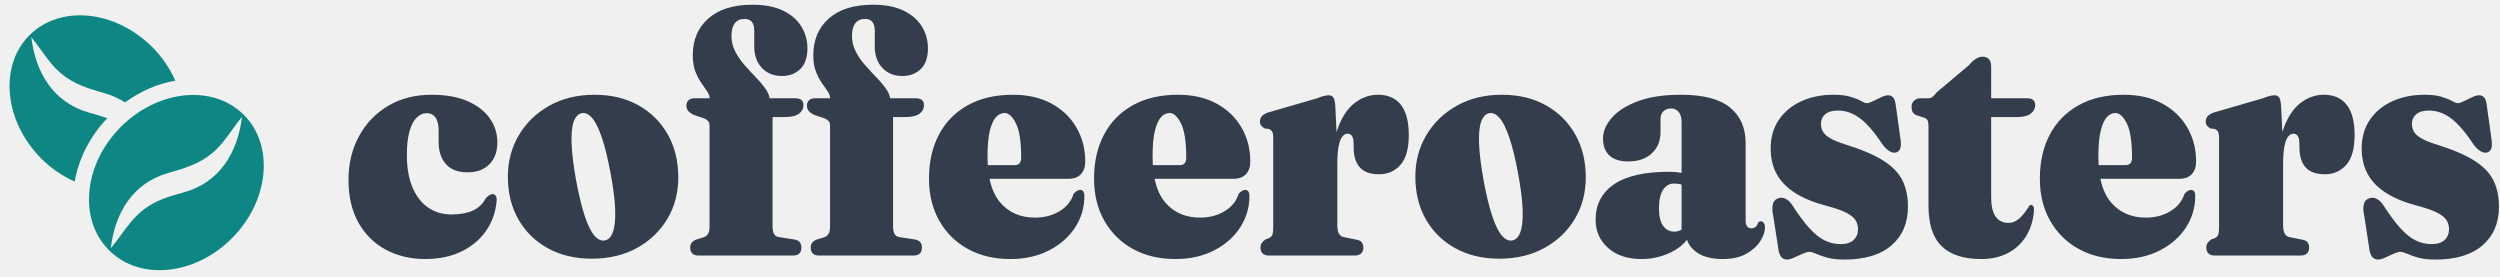
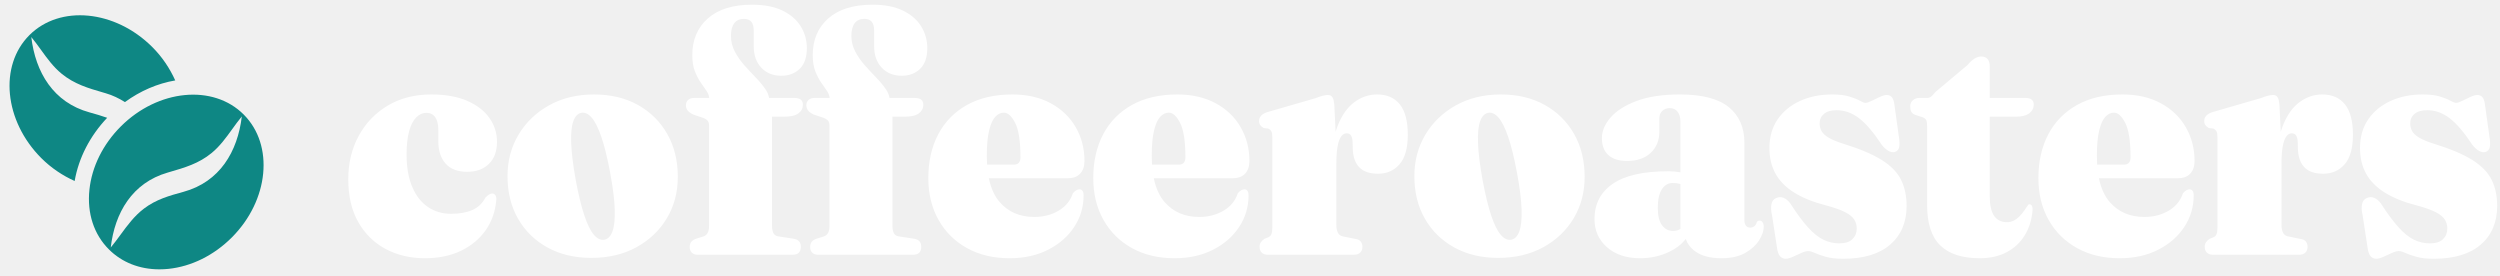
- <svg xmlns="http://www.w3.org/2000/svg" width="163" height="18" viewBox="0 0 163 18" fill="none">
-   <path fill-rule="evenodd" clip-rule="evenodd" d="M52.251 16.133C52.251 16.484 52.074 16.66 51.721 16.66H45.508C45.358 16.66 45.236 16.616 45.142 16.528C45.048 16.441 45.001 16.317 45.001 16.156C45.001 16.019 45.033 15.908 45.097 15.825C45.16 15.741 45.26 15.672 45.395 15.618L45.879 15.47C45.999 15.432 46.093 15.359 46.16 15.252C46.228 15.146 46.262 14.993 46.262 14.795V8.18C46.262 8.074 46.236 7.984 46.183 7.912C46.13 7.839 46.033 7.772 45.89 7.711L45.237 7.494C45.065 7.41 44.941 7.32 44.866 7.225C44.791 7.13 44.753 7.013 44.753 6.876C44.753 6.739 44.8 6.626 44.894 6.538L44.931 6.508C45.021 6.44 45.138 6.407 45.282 6.407H46.27L46.263 6.34C46.241 6.206 46.189 6.078 46.104 5.955C45.992 5.791 45.864 5.606 45.721 5.4C45.579 5.194 45.451 4.948 45.339 4.662C45.226 4.376 45.17 4.023 45.17 3.603C45.17 2.604 45.508 1.805 46.183 1.206C46.858 0.607 47.819 0.308 49.065 0.308C49.868 0.308 50.534 0.437 51.063 0.697C51.592 0.956 51.988 1.301 52.251 1.732C52.513 2.163 52.645 2.634 52.645 3.146C52.645 3.748 52.489 4.2 52.177 4.502C51.866 4.803 51.466 4.954 50.979 4.954C50.438 4.954 50.003 4.778 49.673 4.427C49.343 4.076 49.177 3.611 49.177 3.031V2.013C49.177 1.746 49.125 1.549 49.02 1.423C48.915 1.297 48.753 1.235 48.536 1.235C48.258 1.235 48.048 1.33 47.905 1.521C47.763 1.711 47.691 1.986 47.691 2.344C47.691 2.711 47.776 3.054 47.945 3.374C48.114 3.695 48.322 3.994 48.569 4.273C48.817 4.551 49.065 4.818 49.312 5.074C49.56 5.329 49.768 5.581 49.937 5.829L49.985 5.903C50.077 6.052 50.137 6.2 50.168 6.347L50.178 6.407H51.845C52.018 6.407 52.151 6.443 52.245 6.516C52.339 6.588 52.386 6.7 52.386 6.853C52.386 7.082 52.288 7.269 52.093 7.414C51.898 7.559 51.59 7.631 51.17 7.631H50.371V14.76C50.371 14.974 50.403 15.138 50.466 15.252C50.53 15.367 50.633 15.435 50.776 15.458L51.744 15.607C51.917 15.63 52.044 15.685 52.127 15.773C52.209 15.861 52.251 15.981 52.251 16.133ZM30.085 16.397C29.41 16.725 28.622 16.889 27.721 16.889C26.768 16.889 25.915 16.686 25.16 16.282C24.406 15.878 23.811 15.292 23.376 14.526C22.941 13.759 22.723 12.826 22.723 11.728C22.723 10.667 22.95 9.72 23.404 8.884C23.858 8.049 24.491 7.389 25.301 6.905C26.111 6.42 27.057 6.178 28.138 6.178C29.061 6.178 29.84 6.315 30.474 6.59C31.108 6.865 31.592 7.236 31.926 7.706C32.26 8.175 32.427 8.699 32.427 9.279C32.427 9.889 32.252 10.368 31.903 10.715C31.554 11.062 31.08 11.236 30.479 11.236C29.864 11.236 29.397 11.058 29.078 10.704C28.759 10.349 28.599 9.863 28.599 9.245V8.512C28.599 8.139 28.532 7.856 28.397 7.666C28.262 7.475 28.07 7.379 27.823 7.379C27.575 7.379 27.352 7.481 27.153 7.683C26.954 7.885 26.8 8.188 26.691 8.592C26.582 8.997 26.528 9.496 26.528 10.091C26.528 10.946 26.654 11.663 26.905 12.243C27.157 12.823 27.5 13.257 27.935 13.547C28.37 13.837 28.866 13.982 29.421 13.982C29.977 13.982 30.442 13.9 30.817 13.736C31.192 13.572 31.481 13.296 31.684 12.906C31.796 12.8 31.885 12.731 31.948 12.7C32.012 12.67 32.074 12.655 32.134 12.655C32.209 12.662 32.271 12.699 32.32 12.763C32.369 12.828 32.389 12.929 32.382 13.067C32.322 13.814 32.093 14.474 31.695 15.046C31.297 15.618 30.761 16.069 30.085 16.397ZM41.528 16.168C40.684 16.633 39.703 16.866 38.584 16.866C37.496 16.866 36.541 16.639 35.719 16.185C34.898 15.731 34.258 15.104 33.8 14.303C33.342 13.502 33.114 12.575 33.114 11.522C33.114 10.515 33.354 9.609 33.834 8.804C34.314 7.999 34.978 7.36 35.827 6.887C36.675 6.414 37.65 6.178 38.753 6.178C39.849 6.178 40.806 6.407 41.624 6.865C42.442 7.322 43.08 7.955 43.538 8.764C43.995 9.573 44.224 10.507 44.224 11.568C44.224 12.575 43.986 13.477 43.509 14.274C43.033 15.071 42.373 15.702 41.528 16.168ZM39.44 15.676C39.207 15.722 38.98 15.618 38.759 15.367C38.538 15.115 38.327 14.692 38.129 14.097C37.93 13.502 37.74 12.72 37.56 11.751C37.387 10.782 37.29 9.985 37.267 9.359C37.245 8.734 37.29 8.261 37.403 7.94C37.515 7.62 37.688 7.433 37.92 7.379C38.153 7.334 38.38 7.437 38.601 7.688C38.823 7.94 39.035 8.364 39.237 8.959C39.44 9.554 39.631 10.336 39.812 11.304C39.992 12.273 40.091 13.072 40.11 13.702C40.129 14.331 40.08 14.806 39.963 15.126C39.847 15.447 39.673 15.63 39.44 15.676ZM59.579 16.66C59.932 16.66 60.108 16.484 60.108 16.133C60.108 15.981 60.067 15.861 59.984 15.773C59.902 15.685 59.774 15.63 59.602 15.607L58.633 15.458C58.491 15.435 58.388 15.367 58.324 15.252C58.26 15.138 58.228 14.974 58.228 14.76V7.631H59.027C59.448 7.631 59.755 7.559 59.95 7.414C60.146 7.269 60.243 7.082 60.243 6.853C60.243 6.7 60.196 6.588 60.102 6.516C60.009 6.443 59.875 6.407 59.703 6.407H58.035L58.025 6.347C57.995 6.2 57.934 6.052 57.843 5.903L57.795 5.829C57.626 5.581 57.418 5.329 57.17 5.074C56.922 4.818 56.675 4.551 56.427 4.273C56.179 3.994 55.971 3.695 55.802 3.374C55.633 3.054 55.549 2.711 55.549 2.344C55.549 1.986 55.62 1.711 55.763 1.521C55.905 1.33 56.116 1.235 56.393 1.235C56.611 1.235 56.772 1.297 56.877 1.423C56.982 1.549 57.035 1.746 57.035 2.013V3.031C57.035 3.611 57.2 4.076 57.53 4.427C57.86 4.778 58.296 4.954 58.836 4.954C59.324 4.954 59.724 4.803 60.035 4.502C60.346 4.2 60.502 3.748 60.502 3.146C60.502 2.634 60.371 2.163 60.108 1.732C59.845 1.301 59.45 0.956 58.92 0.697C58.391 0.437 57.725 0.308 56.922 0.308C55.676 0.308 54.716 0.607 54.041 1.206C53.365 1.805 53.027 2.604 53.027 3.603C53.027 4.023 53.084 4.376 53.196 4.662C53.309 4.948 53.436 5.194 53.579 5.4C53.721 5.606 53.849 5.791 53.962 5.955C54.046 6.078 54.099 6.206 54.12 6.34L54.128 6.407H53.14C52.995 6.407 52.878 6.44 52.788 6.508L52.752 6.538C52.658 6.626 52.611 6.739 52.611 6.876C52.611 7.013 52.648 7.13 52.723 7.225C52.798 7.32 52.922 7.41 53.095 7.494L53.748 7.711C53.89 7.772 53.988 7.839 54.041 7.912C54.093 7.984 54.119 8.074 54.119 8.18V14.795C54.119 14.993 54.086 15.146 54.018 15.252C53.95 15.359 53.857 15.432 53.737 15.47L53.252 15.618C53.117 15.672 53.018 15.741 52.954 15.825C52.89 15.908 52.858 16.019 52.858 16.156C52.858 16.317 52.905 16.441 52.999 16.528C53.093 16.616 53.215 16.66 53.365 16.66H59.579ZM68.393 16.328C67.665 16.702 66.825 16.889 65.872 16.889C64.821 16.889 63.898 16.669 63.102 16.231C62.307 15.792 61.686 15.178 61.239 14.388C60.793 13.599 60.57 12.685 60.57 11.648C60.57 10.557 60.785 9.601 61.217 8.781C61.648 7.961 62.273 7.322 63.091 6.865C63.909 6.407 64.892 6.178 66.041 6.178C67.016 6.178 67.857 6.371 68.562 6.756C69.268 7.141 69.81 7.664 70.189 8.324C70.568 8.983 70.757 9.718 70.757 10.526C70.757 10.877 70.663 11.154 70.476 11.356L70.431 11.401C70.246 11.573 69.991 11.659 69.665 11.659H64.519L64.53 11.712C64.667 12.34 64.9 12.843 65.23 13.221C65.793 13.866 66.543 14.188 67.481 14.188C68.082 14.188 68.613 14.051 69.074 13.776C69.536 13.502 69.846 13.12 70.003 12.632C70.093 12.533 70.174 12.466 70.245 12.432C70.316 12.397 70.378 12.38 70.431 12.38C70.506 12.38 70.57 12.411 70.622 12.472C70.675 12.533 70.701 12.636 70.701 12.781C70.701 13.528 70.498 14.213 70.093 14.835C69.688 15.456 69.121 15.954 68.393 16.328ZM64.402 10.742C64.391 10.566 64.386 10.384 64.386 10.194C64.386 9.477 64.438 8.913 64.543 8.501C64.648 8.089 64.784 7.797 64.949 7.625C65.114 7.454 65.298 7.368 65.5 7.368C65.763 7.368 66.009 7.593 66.238 8.043C66.466 8.493 66.581 9.241 66.581 10.286C66.581 10.606 66.438 10.767 66.153 10.767H64.403L64.402 10.742ZM79.155 16.328C78.427 16.702 77.587 16.889 76.634 16.889C75.583 16.889 74.66 16.669 73.864 16.231C73.069 15.792 72.448 15.178 72.001 14.388C71.555 13.599 71.332 12.685 71.332 11.648C71.332 10.557 71.547 9.601 71.979 8.781C72.41 7.961 73.035 7.322 73.853 6.865C74.671 6.407 75.654 6.178 76.802 6.178C77.778 6.178 78.619 6.371 79.324 6.756C80.029 7.141 80.572 7.664 80.951 8.324C81.33 8.983 81.519 9.718 81.519 10.526C81.519 10.877 81.425 11.154 81.238 11.356L81.193 11.401C81.008 11.573 80.753 11.659 80.427 11.659H75.281L75.292 11.712C75.429 12.34 75.662 12.843 75.992 13.221C76.555 13.866 77.305 14.188 78.243 14.188C78.844 14.188 79.375 14.051 79.836 13.776C80.298 13.502 80.607 13.12 80.765 12.632C80.855 12.533 80.936 12.466 81.007 12.432C81.078 12.397 81.14 12.38 81.193 12.38C81.268 12.38 81.332 12.411 81.384 12.472C81.437 12.533 81.463 12.636 81.463 12.781C81.463 13.528 81.26 14.213 80.855 14.835C80.45 15.456 79.883 15.954 79.155 16.328ZM75.164 10.742C75.153 10.566 75.148 10.384 75.148 10.194C75.148 9.477 75.2 8.913 75.305 8.501C75.41 8.089 75.545 7.797 75.71 7.625C75.876 7.454 76.059 7.368 76.262 7.368C76.525 7.368 76.77 7.593 76.999 8.043C77.228 8.493 77.343 9.241 77.343 10.286C77.343 10.606 77.2 10.767 76.915 10.767H75.165L75.164 10.742ZM88.752 16.517C88.658 16.612 88.521 16.66 88.341 16.66H82.712C82.547 16.66 82.418 16.614 82.324 16.523C82.23 16.431 82.183 16.305 82.183 16.145C82.183 16.023 82.212 15.922 82.268 15.842C82.324 15.761 82.401 15.687 82.499 15.618L82.757 15.515C82.855 15.47 82.923 15.397 82.96 15.298C82.998 15.199 83.016 15.035 83.016 14.806V8.993C83.016 8.81 82.996 8.678 82.954 8.598C82.913 8.518 82.844 8.455 82.746 8.409L82.454 8.375C82.348 8.314 82.272 8.249 82.223 8.18C82.174 8.112 82.15 8.024 82.15 7.917C82.15 7.795 82.187 7.687 82.262 7.591C82.337 7.496 82.465 7.414 82.645 7.345L85.842 6.418C86.029 6.342 86.187 6.289 86.315 6.258C86.442 6.228 86.551 6.212 86.641 6.212C86.769 6.212 86.864 6.258 86.928 6.35L86.949 6.383C87.001 6.478 87.038 6.631 87.058 6.842L87.143 8.62L87.163 8.554C87.201 8.43 87.243 8.311 87.288 8.198C87.562 7.515 87.924 7.008 88.375 6.676C88.825 6.344 89.317 6.178 89.849 6.178C90.495 6.178 90.99 6.395 91.335 6.83C91.681 7.265 91.853 7.925 91.853 8.81C91.853 9.687 91.673 10.332 91.313 10.744C90.953 11.156 90.487 11.362 89.917 11.362C89.362 11.362 88.951 11.22 88.684 10.938C88.418 10.656 88.277 10.255 88.262 9.737L88.251 9.279C88.243 9.104 88.21 8.966 88.15 8.867C88.09 8.768 87.992 8.718 87.857 8.718C87.722 8.718 87.604 8.789 87.502 8.93C87.401 9.071 87.324 9.287 87.272 9.577C87.219 9.866 87.193 10.236 87.193 10.687V14.714C87.193 14.928 87.227 15.098 87.294 15.224C87.362 15.35 87.467 15.428 87.609 15.458L88.454 15.63C88.611 15.653 88.724 15.712 88.791 15.807C88.859 15.903 88.893 16.015 88.893 16.145C88.893 16.297 88.846 16.421 88.752 16.517ZM97.752 16.866C98.87 16.866 99.851 16.633 100.696 16.168C101.54 15.702 102.2 15.071 102.677 14.274C103.154 13.477 103.392 12.575 103.392 11.568C103.392 10.507 103.163 9.573 102.705 8.764C102.247 7.955 101.609 7.322 100.791 6.865C99.973 6.407 99.016 6.178 97.921 6.178C96.818 6.178 95.842 6.414 94.994 6.887C94.146 7.36 93.482 7.999 93.001 8.804C92.521 9.609 92.281 10.515 92.281 11.522C92.281 12.575 92.51 13.502 92.968 14.303C93.425 15.104 94.065 15.731 94.887 16.185C95.709 16.639 96.664 16.866 97.752 16.866ZM97.926 15.367C98.148 15.618 98.375 15.722 98.608 15.676C98.84 15.63 99.015 15.447 99.131 15.126C99.247 14.806 99.296 14.331 99.277 13.702C99.258 13.072 99.159 12.273 98.979 11.304C98.799 10.336 98.608 9.554 98.405 8.959C98.202 8.364 97.99 7.94 97.769 7.688C97.547 7.437 97.32 7.334 97.088 7.379C96.855 7.433 96.683 7.62 96.57 7.94C96.457 8.261 96.412 8.734 96.435 9.359C96.457 9.985 96.555 10.782 96.728 11.751C96.908 12.72 97.097 13.502 97.296 14.097C97.495 14.692 97.705 15.115 97.926 15.367ZM112.319 16.889C112.949 16.889 113.467 16.772 113.872 16.54C114.277 16.307 114.579 16.03 114.778 15.71C114.977 15.39 115.077 15.096 115.077 14.829C115.077 14.714 115.052 14.619 115.004 14.543C114.955 14.466 114.889 14.428 114.807 14.428C114.769 14.428 114.735 14.436 114.705 14.451C114.675 14.466 114.649 14.489 114.626 14.52C114.589 14.657 114.531 14.753 114.452 14.806C114.373 14.859 114.289 14.886 114.199 14.886C114.071 14.886 113.975 14.842 113.912 14.755C113.848 14.667 113.816 14.55 113.816 14.405V9.348C113.816 8.341 113.476 7.561 112.797 7.008C112.118 6.454 111.054 6.178 109.606 6.178C108.48 6.178 107.54 6.319 106.786 6.601C106.032 6.884 105.465 7.244 105.086 7.683C104.707 8.121 104.517 8.57 104.517 9.027C104.517 9.515 104.658 9.887 104.94 10.143C105.221 10.399 105.628 10.526 106.161 10.526C106.814 10.526 107.328 10.349 107.703 9.994C108.079 9.639 108.266 9.18 108.266 8.615V7.746C108.266 7.532 108.332 7.366 108.463 7.248C108.594 7.13 108.758 7.07 108.953 7.07C109.163 7.07 109.33 7.149 109.454 7.305C109.578 7.461 109.639 7.673 109.639 7.94L109.639 11.276L109.579 11.263C109.398 11.228 109.189 11.208 108.95 11.203L108.829 11.201C107.215 11.201 106.013 11.476 105.221 12.025C104.429 12.575 104.033 13.341 104.033 14.325C104.033 15.073 104.305 15.687 104.85 16.168C105.394 16.648 106.116 16.889 107.017 16.889C107.692 16.889 108.322 16.749 108.908 16.471C109.347 16.262 109.704 15.988 109.978 15.648L109.993 15.628L110.01 15.68C110.096 15.927 110.255 16.148 110.486 16.344L110.557 16.402C110.973 16.727 111.561 16.889 112.319 16.889ZM108.441 14.732C108.624 14.98 108.867 15.104 109.167 15.104L109.231 15.101C109.359 15.092 109.483 15.057 109.603 14.994L109.639 14.973V12.037L109.583 12.02C109.456 11.985 109.306 11.968 109.133 11.968C108.84 11.968 108.606 12.105 108.429 12.38C108.253 12.655 108.165 13.059 108.165 13.593C108.165 14.104 108.257 14.484 108.441 14.732ZM120.255 16.923C121.591 16.923 122.615 16.614 123.328 15.996C124.041 15.378 124.398 14.535 124.398 13.467C124.398 12.819 124.278 12.25 124.037 11.762C123.797 11.274 123.377 10.841 122.777 10.463C122.176 10.086 121.332 9.729 120.244 9.393C119.838 9.264 119.525 9.132 119.304 8.999C119.082 8.865 118.93 8.722 118.848 8.57C118.765 8.417 118.724 8.253 118.724 8.077C118.724 7.818 118.818 7.608 119.005 7.448C119.193 7.288 119.471 7.208 119.838 7.208C120.349 7.208 120.831 7.379 121.285 7.723C121.739 8.066 122.24 8.653 122.788 9.485C122.93 9.66 123.073 9.788 123.216 9.868C123.358 9.948 123.493 9.973 123.621 9.943C123.778 9.897 123.876 9.792 123.914 9.628C123.951 9.464 123.944 9.229 123.891 8.924L123.598 6.819C123.568 6.598 123.512 6.441 123.429 6.35C123.347 6.258 123.238 6.212 123.103 6.212C122.983 6.212 122.833 6.254 122.653 6.338C122.473 6.422 122.294 6.508 122.118 6.596C121.942 6.683 121.808 6.727 121.718 6.727C121.636 6.727 121.514 6.681 121.353 6.59C121.191 6.498 120.964 6.407 120.671 6.315C120.379 6.224 120 6.178 119.535 6.178C118.762 6.178 118.065 6.319 117.446 6.601C116.827 6.884 116.339 7.286 115.983 7.809C115.626 8.331 115.448 8.955 115.448 9.68C115.448 10.32 115.581 10.881 115.848 11.362C116.114 11.842 116.521 12.254 117.069 12.598C117.617 12.941 118.307 13.219 119.141 13.433C119.681 13.578 120.095 13.725 120.384 13.873C120.673 14.022 120.872 14.184 120.981 14.36C121.09 14.535 121.144 14.73 121.144 14.943C121.144 15.226 121.05 15.458 120.863 15.641C120.675 15.825 120.39 15.916 120.007 15.916C119.647 15.916 119.304 15.838 118.977 15.681C118.651 15.525 118.315 15.256 117.97 14.875C117.625 14.493 117.238 13.971 116.81 13.307C116.683 13.132 116.538 13.009 116.377 12.941C116.216 12.872 116.052 12.876 115.887 12.952C115.73 13.013 115.628 13.143 115.583 13.341C115.538 13.54 115.549 13.784 115.617 14.074L115.966 16.351C116.019 16.58 116.094 16.732 116.191 16.809C116.289 16.885 116.394 16.923 116.506 16.923C116.634 16.923 116.79 16.881 116.974 16.797L117.525 16.545C117.709 16.462 117.857 16.419 117.97 16.419C118.082 16.419 118.231 16.462 118.414 16.545C118.598 16.629 118.838 16.713 119.135 16.797C119.431 16.881 119.805 16.923 120.255 16.923ZM130.927 16.494C130.431 16.757 129.846 16.889 129.171 16.889C128.03 16.889 127.172 16.61 126.598 16.053C126.024 15.496 125.737 14.619 125.737 13.421V8.249C125.737 8.089 125.722 7.967 125.692 7.883C125.662 7.799 125.587 7.73 125.467 7.677L124.938 7.505C124.81 7.444 124.728 7.37 124.69 7.282C124.653 7.194 124.634 7.086 124.634 6.956C124.634 6.796 124.69 6.664 124.803 6.561C124.915 6.458 125.054 6.407 125.219 6.407H125.771C125.839 6.407 125.91 6.38 125.985 6.327C126.06 6.273 126.161 6.166 126.289 6.006L128.371 4.255C128.521 4.072 128.672 3.933 128.822 3.838C128.972 3.742 129.122 3.695 129.272 3.695C129.445 3.695 129.58 3.748 129.677 3.855L129.708 3.893C129.785 4 129.824 4.155 129.824 4.358L129.823 6.407H132.176C132.341 6.407 132.469 6.443 132.559 6.516C132.649 6.588 132.694 6.7 132.694 6.853C132.694 7.067 132.6 7.25 132.413 7.402L132.371 7.434C132.182 7.565 131.895 7.631 131.512 7.631H129.823L129.824 12.849C129.824 13.421 129.919 13.845 130.111 14.119C130.302 14.394 130.582 14.531 130.949 14.531C131.107 14.531 131.253 14.497 131.388 14.428C131.523 14.36 131.645 14.27 131.754 14.159C131.863 14.049 131.966 13.925 132.064 13.788C132.161 13.65 132.255 13.513 132.345 13.376C132.42 13.345 132.486 13.358 132.542 13.416C132.598 13.473 132.623 13.589 132.615 13.765C132.563 14.383 132.392 14.926 132.103 15.395C131.814 15.864 131.422 16.231 130.927 16.494ZM138.3 16.889C139.253 16.889 140.094 16.702 140.822 16.328C141.55 15.954 142.116 15.456 142.522 14.835C142.927 14.213 143.129 13.528 143.129 12.781C143.129 12.636 143.103 12.533 143.051 12.472C142.998 12.411 142.934 12.38 142.859 12.38C142.807 12.38 142.745 12.397 142.674 12.432C142.602 12.466 142.522 12.533 142.432 12.632C142.274 13.12 141.964 13.502 141.503 13.776C141.041 14.051 140.51 14.188 139.91 14.188C138.972 14.188 138.221 13.866 137.659 13.221C137.329 12.843 137.095 12.34 136.959 11.712L136.948 11.659H142.094C142.419 11.659 142.675 11.573 142.86 11.401L142.904 11.356C143.092 11.154 143.186 10.877 143.186 10.526C143.186 9.718 142.996 8.983 142.617 8.324C142.238 7.664 141.696 7.141 140.991 6.756C140.285 6.371 139.445 6.178 138.469 6.178C137.321 6.178 136.338 6.407 135.52 6.865C134.702 7.322 134.077 7.961 133.645 8.781C133.214 9.601 132.998 10.557 132.998 11.648C132.998 12.685 133.221 13.599 133.668 14.388C134.114 15.178 134.735 15.792 135.531 16.231C136.326 16.669 137.249 16.889 138.3 16.889ZM136.814 10.194C136.814 10.384 136.82 10.566 136.83 10.742L136.832 10.767H138.582C138.867 10.767 139.009 10.606 139.009 10.286C139.009 9.241 138.895 8.493 138.666 8.043C138.437 7.593 138.191 7.368 137.929 7.368C137.726 7.368 137.542 7.454 137.377 7.625C137.212 7.797 137.077 8.089 136.972 8.501C136.867 8.913 136.814 9.477 136.814 10.194ZM150.008 16.66C150.188 16.66 150.325 16.612 150.418 16.517C150.512 16.421 150.559 16.297 150.559 16.145C150.559 16.015 150.525 15.903 150.458 15.807C150.39 15.712 150.278 15.653 150.12 15.63L149.276 15.458C149.133 15.428 149.028 15.35 148.961 15.224C148.893 15.098 148.859 14.928 148.859 14.714V10.687C148.859 10.236 148.886 9.866 148.938 9.577C148.991 9.287 149.068 9.071 149.169 8.93C149.27 8.789 149.388 8.718 149.524 8.718C149.659 8.718 149.756 8.768 149.816 8.867C149.876 8.966 149.91 9.104 149.918 9.279L149.929 9.737C149.944 10.255 150.085 10.656 150.351 10.938C150.617 11.22 151.028 11.362 151.584 11.362C152.154 11.362 152.619 11.156 152.979 10.744C153.34 10.332 153.52 9.687 153.52 8.81C153.52 7.925 153.347 7.265 153.002 6.83C152.657 6.395 152.161 6.178 151.516 6.178C150.983 6.178 150.492 6.344 150.041 6.676C149.591 7.008 149.229 7.515 148.955 8.198C148.909 8.311 148.868 8.43 148.829 8.554L148.81 8.62L148.724 6.842C148.704 6.631 148.668 6.478 148.615 6.383L148.595 6.35C148.531 6.258 148.435 6.212 148.308 6.212C148.218 6.212 148.109 6.228 147.981 6.258C147.854 6.289 147.696 6.342 147.508 6.418L144.311 7.345C144.131 7.414 144.004 7.496 143.929 7.591C143.854 7.687 143.816 7.795 143.816 7.917C143.816 8.024 143.841 8.112 143.889 8.18C143.938 8.249 144.015 8.314 144.12 8.375L144.413 8.409C144.51 8.455 144.58 8.518 144.621 8.598C144.662 8.678 144.683 8.81 144.683 8.993V14.806C144.683 15.035 144.664 15.199 144.627 15.298C144.589 15.397 144.522 15.47 144.424 15.515L144.165 15.618C144.068 15.687 143.991 15.761 143.934 15.842C143.878 15.922 143.85 16.023 143.85 16.145C143.85 16.305 143.897 16.431 143.991 16.523C144.084 16.614 144.214 16.66 144.379 16.66H150.008ZM161.861 15.996C161.148 16.614 160.124 16.923 158.788 16.923C158.338 16.923 157.965 16.881 157.668 16.797C157.372 16.713 157.131 16.629 156.948 16.545C156.764 16.462 156.616 16.419 156.503 16.419C156.39 16.419 156.242 16.462 156.058 16.545L155.507 16.797C155.323 16.881 155.167 16.923 155.04 16.923C154.927 16.923 154.822 16.885 154.724 16.809C154.627 16.732 154.552 16.58 154.499 16.351L154.15 14.074C154.083 13.784 154.071 13.54 154.116 13.341C154.161 13.143 154.263 13.013 154.42 12.952C154.585 12.876 154.749 12.872 154.91 12.941C155.071 13.009 155.216 13.132 155.343 13.307C155.771 13.971 156.158 14.493 156.503 14.875C156.848 15.256 157.184 15.525 157.51 15.681C157.837 15.838 158.18 15.916 158.54 15.916C158.923 15.916 159.208 15.825 159.396 15.641C159.584 15.458 159.677 15.226 159.677 14.943C159.677 14.73 159.623 14.535 159.514 14.36C159.405 14.184 159.207 14.022 158.918 13.873C158.629 13.725 158.214 13.578 157.674 13.433C156.841 13.219 156.15 12.941 155.602 12.598C155.055 12.254 154.647 11.842 154.381 11.362C154.115 10.881 153.981 10.32 153.981 9.68C153.981 8.955 154.16 8.331 154.516 7.809C154.873 7.286 155.36 6.884 155.979 6.601C156.599 6.319 157.295 6.178 158.068 6.178C158.533 6.178 158.912 6.224 159.205 6.315C159.497 6.407 159.724 6.498 159.886 6.59C160.047 6.681 160.169 6.727 160.252 6.727C160.342 6.727 160.475 6.683 160.651 6.596C160.828 6.508 161.006 6.422 161.186 6.338C161.366 6.254 161.516 6.212 161.636 6.212C161.771 6.212 161.88 6.258 161.963 6.35C162.045 6.441 162.102 6.598 162.132 6.819L162.424 8.924C162.477 9.229 162.484 9.464 162.447 9.628C162.409 9.792 162.312 9.897 162.154 9.943C162.026 9.973 161.891 9.948 161.749 9.868C161.606 9.788 161.464 9.66 161.321 9.485C160.773 8.653 160.272 8.066 159.818 7.723C159.364 7.379 158.882 7.208 158.372 7.208C158.004 7.208 157.726 7.288 157.539 7.448C157.351 7.608 157.257 7.818 157.257 8.077C157.257 8.253 157.298 8.417 157.381 8.57C157.464 8.722 157.616 8.865 157.837 8.999C158.058 9.132 158.372 9.264 158.777 9.393C159.865 9.729 160.709 10.086 161.31 10.463C161.91 10.841 162.33 11.274 162.571 11.762C162.811 12.25 162.931 12.819 162.931 13.467C162.931 14.535 162.574 15.378 161.861 15.996Z" fill="#333D4B" />
-   <path fill-rule="evenodd" clip-rule="evenodd" d="M9.938 3.079C7.511 0.648 3.913 0.298 1.918 2.3C-0.079 4.301 0.27 7.908 2.694 10.34C3.34 10.988 4.085 11.483 4.871 11.838C5.129 10.336 5.869 8.891 6.992 7.705C6.62 7.572 6.239 7.46 5.841 7.351C3.485 6.703 2.314 4.733 2.041 2.424C2.267 2.696 2.473 2.982 2.678 3.267C3.077 3.821 3.473 4.371 4.01 4.814C4.846 5.504 5.764 5.77 6.768 6.062C6.806 6.073 6.845 6.084 6.884 6.096C7.36 6.234 7.773 6.438 8.152 6.677C9.149 5.947 10.273 5.461 11.433 5.261C11.08 4.472 10.585 3.727 9.938 3.079ZM5.834 12.416C5.988 10.911 6.715 9.439 7.881 8.271C10.308 5.84 13.906 5.489 15.901 7.492C17.898 9.493 17.55 13.1 15.123 15.532C13.958 16.701 12.49 17.43 10.989 17.585C10.789 17.605 10.591 17.615 10.397 17.615C9.106 17.615 7.953 17.162 7.104 16.31C6.126 15.331 5.674 13.947 5.834 12.416ZM9.384 13.65C10.18 13.042 11.041 12.801 11.977 12.544C14.333 11.896 15.503 9.927 15.777 7.617C15.553 7.888 15.348 8.172 15.145 8.455L15.145 8.455C14.745 9.011 14.348 9.563 13.808 10.008C12.969 10.698 12.05 10.965 11.041 11.258L10.934 11.289C8.629 11.96 7.489 13.913 7.226 16.186C7.453 15.913 7.661 15.629 7.868 15.347L7.868 15.347C8.317 14.734 8.761 14.127 9.384 13.65Z" fill="#0E8784" />
+ <svg xmlns="http://www.w3.org/2000/svg" width="218" height="24" viewBox="0 0 218 24" fill="none">
+   <path fill-rule="evenodd" clip-rule="evenodd" d="M69.832 21.511C69.832 21.979 69.596 22.213 69.125 22.213H60.82C60.619 22.213 60.456 22.155 60.331 22.038C60.206 21.921 60.143 21.755 60.143 21.542C60.143 21.359 60.186 21.211 60.271 21.099C60.356 20.987 60.489 20.896 60.669 20.825L61.316 20.626C61.477 20.575 61.602 20.479 61.693 20.336C61.783 20.194 61.828 19.991 61.828 19.726V10.907C61.828 10.765 61.793 10.645 61.723 10.549C61.652 10.452 61.522 10.363 61.331 10.282L60.459 9.992C60.228 9.88 60.063 9.76 59.962 9.633C59.862 9.506 59.812 9.351 59.812 9.168C59.812 8.985 59.875 8.835 60 8.718L60.049 8.677C60.169 8.587 60.326 8.542 60.519 8.542H61.839L61.829 8.453C61.801 8.275 61.73 8.104 61.617 7.94C61.467 7.721 61.296 7.474 61.106 7.2C60.915 6.925 60.745 6.597 60.594 6.216C60.444 5.834 60.369 5.364 60.369 4.804C60.369 3.472 60.82 2.406 61.723 1.608C62.625 0.809 63.909 0.41 65.574 0.41C66.647 0.41 67.537 0.583 68.245 0.929C68.952 1.275 69.481 1.735 69.832 2.31C70.183 2.884 70.358 3.513 70.358 4.194C70.358 4.998 70.15 5.6 69.734 6.002C69.318 6.404 68.784 6.605 68.132 6.605C67.41 6.605 66.828 6.371 66.387 5.903C65.945 5.435 65.725 4.814 65.725 4.041V2.684C65.725 2.328 65.654 2.066 65.514 1.898C65.374 1.73 65.158 1.646 64.867 1.646C64.496 1.646 64.215 1.773 64.025 2.027C63.834 2.282 63.739 2.648 63.739 3.126C63.739 3.614 63.852 4.072 64.077 4.499C64.303 4.926 64.581 5.326 64.912 5.697C65.243 6.068 65.574 6.424 65.905 6.765C66.236 7.106 66.514 7.441 66.74 7.772L66.805 7.871C66.926 8.069 67.008 8.266 67.048 8.462L67.062 8.542H69.29C69.521 8.542 69.699 8.591 69.824 8.687C69.95 8.784 70.012 8.934 70.012 9.137C70.012 9.443 69.882 9.692 69.621 9.885C69.361 10.078 68.949 10.175 68.388 10.175H67.319V19.68C67.319 19.965 67.362 20.184 67.447 20.336C67.532 20.489 67.67 20.581 67.861 20.611L69.155 20.809C69.385 20.84 69.556 20.914 69.666 21.031C69.777 21.148 69.832 21.308 69.832 21.511ZM40.208 21.862C39.306 22.299 38.253 22.518 37.049 22.518C35.775 22.518 34.634 22.249 33.626 21.71C32.618 21.171 31.823 20.39 31.242 19.368C30.66 18.345 30.369 17.102 30.369 15.637C30.369 14.223 30.672 12.959 31.279 11.846C31.886 10.732 32.731 9.852 33.814 9.206C34.898 8.56 36.161 8.237 37.606 8.237C38.839 8.237 39.88 8.42 40.727 8.787C41.575 9.153 42.222 9.649 42.668 10.274C43.115 10.9 43.338 11.599 43.338 12.372C43.338 13.186 43.105 13.824 42.638 14.287C42.172 14.75 41.537 14.981 40.735 14.981C39.913 14.981 39.288 14.745 38.862 14.272C38.436 13.799 38.222 13.15 38.222 12.326V11.35C38.222 10.851 38.132 10.475 37.952 10.221C37.771 9.966 37.515 9.839 37.184 9.839C36.853 9.839 36.555 9.974 36.289 10.244C36.023 10.513 35.818 10.918 35.672 11.457C35.527 11.996 35.454 12.662 35.454 13.455C35.454 14.595 35.622 15.551 35.958 16.324C36.294 17.097 36.753 17.677 37.335 18.063C37.917 18.45 38.578 18.643 39.321 18.643C40.063 18.643 40.685 18.534 41.186 18.315C41.688 18.096 42.074 17.727 42.345 17.209C42.495 17.066 42.613 16.975 42.698 16.934C42.784 16.893 42.866 16.873 42.947 16.873C43.047 16.883 43.13 16.931 43.195 17.018C43.26 17.104 43.288 17.239 43.278 17.422C43.197 18.419 42.891 19.299 42.36 20.062C41.828 20.825 41.111 21.425 40.208 21.862ZM55.502 21.557C54.373 22.177 53.062 22.488 51.567 22.488C50.113 22.488 48.837 22.185 47.738 21.58C46.64 20.975 45.785 20.138 45.173 19.07C44.561 18.002 44.255 16.766 44.255 15.363C44.255 14.02 44.576 12.812 45.218 11.739C45.86 10.666 46.748 9.814 47.881 9.183C49.015 8.553 50.319 8.237 51.793 8.237C53.257 8.237 54.536 8.542 55.63 9.153C56.723 9.763 57.575 10.607 58.187 11.685C58.799 12.764 59.105 14.01 59.105 15.424C59.105 16.766 58.786 17.969 58.15 19.032C57.513 20.095 56.63 20.936 55.502 21.557ZM52.711 20.901C52.4 20.962 52.096 20.825 51.8 20.489C51.505 20.153 51.224 19.589 50.958 18.795C50.692 18.002 50.439 16.959 50.198 15.668C49.968 14.376 49.837 13.313 49.807 12.479C49.777 11.645 49.837 11.014 49.988 10.587C50.138 10.16 50.369 9.91 50.68 9.839C50.991 9.778 51.294 9.916 51.59 10.251C51.886 10.587 52.169 11.151 52.44 11.945C52.711 12.738 52.967 13.781 53.207 15.073C53.448 16.364 53.581 17.43 53.606 18.269C53.631 19.108 53.566 19.741 53.41 20.169C53.255 20.596 53.022 20.84 52.711 20.901ZM79.626 22.213C80.097 22.213 80.333 21.979 80.333 21.511C80.333 21.308 80.278 21.148 80.168 21.031C80.057 20.914 79.887 20.84 79.656 20.809L78.362 20.611C78.172 20.581 78.034 20.489 77.949 20.336C77.863 20.184 77.821 19.965 77.821 19.68V10.175H78.889C79.451 10.175 79.862 10.078 80.123 9.885C80.383 9.692 80.514 9.443 80.514 9.137C80.514 8.934 80.451 8.784 80.326 8.687C80.2 8.591 80.022 8.542 79.792 8.542H77.563L77.549 8.462C77.509 8.266 77.428 8.069 77.306 7.871L77.242 7.772C77.016 7.441 76.737 7.106 76.406 6.765C76.076 6.424 75.745 6.068 75.413 5.697C75.083 5.326 74.804 4.926 74.579 4.499C74.353 4.072 74.24 3.614 74.24 3.126C74.24 2.648 74.335 2.282 74.526 2.027C74.716 1.773 74.997 1.646 75.368 1.646C75.659 1.646 75.875 1.73 76.015 1.898C76.156 2.066 76.226 2.328 76.226 2.684V4.041C76.226 4.814 76.447 5.435 76.888 5.903C77.329 6.371 77.911 6.605 78.633 6.605C79.285 6.605 79.819 6.404 80.235 6.002C80.652 5.6 80.86 4.998 80.86 4.194C80.86 3.513 80.684 2.884 80.333 2.31C79.982 1.735 79.453 1.275 78.746 0.929C78.039 0.583 77.149 0.41 76.076 0.41C74.41 0.41 73.127 0.809 72.224 1.608C71.321 2.406 70.87 3.472 70.87 4.804C70.87 5.364 70.945 5.834 71.096 6.216C71.246 6.597 71.417 6.925 71.607 7.2C71.798 7.474 71.968 7.721 72.119 7.94C72.231 8.104 72.302 8.275 72.33 8.453L72.341 8.542H71.02C70.827 8.542 70.671 8.587 70.551 8.677L70.501 8.718C70.376 8.835 70.313 8.985 70.313 9.168C70.313 9.351 70.364 9.506 70.464 9.633C70.564 9.76 70.73 9.88 70.96 9.992L71.833 10.282C72.023 10.363 72.154 10.452 72.224 10.549C72.294 10.645 72.329 10.765 72.329 10.907V19.726C72.329 19.991 72.284 20.194 72.194 20.336C72.104 20.479 71.978 20.575 71.818 20.626L71.171 20.825C70.99 20.896 70.857 20.987 70.772 21.099C70.687 21.211 70.644 21.359 70.644 21.542C70.644 21.755 70.707 21.921 70.832 22.038C70.958 22.155 71.121 22.213 71.321 22.213H79.626ZM91.406 21.771C90.433 22.269 89.31 22.518 88.036 22.518C86.632 22.518 85.398 22.226 84.335 21.641C83.272 21.056 82.442 20.237 81.845 19.184C81.249 18.132 80.95 16.914 80.95 15.53C80.95 14.076 81.238 12.802 81.815 11.708C82.392 10.615 83.227 9.763 84.32 9.153C85.413 8.542 86.727 8.237 88.262 8.237C89.566 8.237 90.689 8.494 91.632 9.008C92.575 9.521 93.299 10.218 93.806 11.098C94.312 11.978 94.566 12.957 94.566 14.035C94.566 14.503 94.44 14.872 94.19 15.141L94.13 15.201C93.883 15.431 93.541 15.546 93.106 15.546H86.229L86.243 15.616C86.426 16.454 86.738 17.124 87.179 17.628C87.931 18.488 88.934 18.918 90.188 18.918C90.99 18.918 91.7 18.734 92.317 18.368C92.933 18.002 93.347 17.493 93.558 16.843C93.678 16.71 93.786 16.621 93.881 16.575C93.977 16.53 94.059 16.507 94.129 16.507C94.23 16.507 94.315 16.547 94.385 16.629C94.455 16.71 94.49 16.848 94.49 17.041C94.49 18.038 94.22 18.951 93.678 19.779C93.136 20.608 92.379 21.272 91.406 21.771ZM86.072 14.322C86.058 14.088 86.05 13.845 86.05 13.593C86.05 12.636 86.121 11.884 86.261 11.335C86.401 10.785 86.582 10.396 86.803 10.167C87.023 9.938 87.269 9.824 87.54 9.824C87.891 9.824 88.219 10.124 88.525 10.724C88.831 11.324 88.984 12.321 88.984 13.715C88.984 14.142 88.793 14.355 88.412 14.355H86.074L86.072 14.322ZM105.789 21.771C104.816 22.269 103.693 22.518 102.419 22.518C101.015 22.518 99.781 22.226 98.718 21.641C97.655 21.056 96.825 20.237 96.228 19.184C95.631 18.132 95.333 16.914 95.333 15.53C95.333 14.076 95.621 12.802 96.198 11.708C96.775 10.615 97.61 9.763 98.703 9.153C99.796 8.542 101.11 8.237 102.645 8.237C103.949 8.237 105.072 8.494 106.015 9.008C106.958 9.521 107.682 10.218 108.189 11.098C108.695 11.978 108.949 12.957 108.949 14.035C108.949 14.503 108.823 14.872 108.573 15.141L108.513 15.201C108.266 15.431 107.924 15.546 107.489 15.546H100.612L100.626 15.616C100.809 16.454 101.121 17.124 101.562 17.628C102.314 18.488 103.317 18.918 104.571 18.918C105.373 18.918 106.083 18.734 106.699 18.368C107.316 18.002 107.73 17.493 107.941 16.843C108.061 16.71 108.169 16.621 108.264 16.575C108.359 16.53 108.442 16.507 108.512 16.507C108.613 16.507 108.698 16.547 108.768 16.629C108.838 16.71 108.873 16.848 108.873 17.041C108.873 18.038 108.603 18.951 108.061 19.779C107.519 20.608 106.762 21.272 105.789 21.771ZM100.455 14.322C100.44 14.088 100.433 13.845 100.433 13.593C100.433 12.636 100.503 11.884 100.644 11.335C100.784 10.785 100.965 10.396 101.186 10.167C101.406 9.938 101.652 9.824 101.923 9.824C102.274 9.824 102.602 10.124 102.908 10.724C103.214 11.324 103.367 12.321 103.367 13.715C103.367 14.142 103.176 14.355 102.795 14.355H100.457L100.455 14.322ZM118.615 22.022C118.49 22.149 118.307 22.213 118.066 22.213H110.543C110.323 22.213 110.15 22.152 110.024 22.03C109.899 21.908 109.836 21.74 109.836 21.526C109.836 21.364 109.874 21.229 109.949 21.122C110.024 21.015 110.127 20.916 110.258 20.825L110.604 20.687C110.734 20.626 110.824 20.53 110.874 20.397C110.925 20.265 110.95 20.047 110.95 19.741V11.991C110.95 11.746 110.922 11.571 110.867 11.464C110.812 11.357 110.719 11.274 110.589 11.212L110.197 11.167C110.057 11.085 109.954 10.999 109.889 10.907C109.824 10.816 109.791 10.699 109.791 10.556C109.791 10.394 109.841 10.249 109.942 10.121C110.042 9.994 110.212 9.885 110.453 9.793L114.726 8.558C114.977 8.456 115.187 8.385 115.358 8.344C115.528 8.303 115.674 8.283 115.794 8.283C115.965 8.283 116.093 8.344 116.178 8.466L116.205 8.51C116.276 8.638 116.324 8.842 116.351 9.122L116.465 11.493L116.491 11.405C116.542 11.24 116.598 11.082 116.659 10.93C117.025 10.02 117.509 9.343 118.111 8.901C118.713 8.458 119.37 8.237 120.082 8.237C120.945 8.237 121.606 8.527 122.068 9.107C122.529 9.687 122.76 10.566 122.76 11.746C122.76 12.916 122.519 13.776 122.038 14.325C121.556 14.874 120.934 15.149 120.172 15.149C119.43 15.149 118.881 14.961 118.525 14.584C118.169 14.208 117.981 13.674 117.961 12.982L117.946 12.372C117.936 12.138 117.89 11.955 117.81 11.823C117.73 11.691 117.6 11.624 117.419 11.624C117.238 11.624 117.08 11.719 116.945 11.907C116.81 12.095 116.707 12.382 116.637 12.769C116.566 13.155 116.531 13.649 116.531 14.249V19.619C116.531 19.904 116.576 20.13 116.667 20.298C116.757 20.466 116.897 20.57 117.088 20.611L118.216 20.84C118.427 20.87 118.577 20.949 118.668 21.076C118.758 21.203 118.803 21.354 118.803 21.526C118.803 21.73 118.74 21.895 118.615 22.022ZM130.643 22.488C132.138 22.488 133.449 22.177 134.578 21.557C135.706 20.936 136.589 20.095 137.226 19.032C137.863 17.969 138.181 16.766 138.181 15.424C138.181 14.01 137.875 12.764 137.263 11.685C136.651 10.607 135.799 9.763 134.706 9.153C133.612 8.542 132.334 8.237 130.869 8.237C129.395 8.237 128.091 8.553 126.957 9.183C125.824 9.814 124.936 10.666 124.295 11.739C123.653 12.812 123.332 14.02 123.332 15.363C123.332 16.766 123.638 18.002 124.249 19.07C124.861 20.138 125.716 20.975 126.815 21.58C127.913 22.185 129.189 22.488 130.643 22.488ZM130.877 20.489C131.173 20.825 131.476 20.962 131.787 20.901C132.098 20.84 132.331 20.596 132.486 20.169C132.642 19.741 132.707 19.108 132.682 18.269C132.657 17.43 132.524 16.364 132.283 15.073C132.043 13.781 131.787 12.738 131.516 11.945C131.245 11.151 130.962 10.587 130.666 10.251C130.37 9.916 130.067 9.778 129.756 9.839C129.445 9.91 129.214 10.16 129.064 10.587C128.913 11.014 128.853 11.645 128.883 12.479C128.913 13.313 129.044 14.376 129.274 15.668C129.515 16.959 129.768 18.002 130.034 18.795C130.3 19.589 130.581 20.153 130.877 20.489ZM150.112 22.518C150.954 22.518 151.646 22.363 152.188 22.053C152.729 21.743 153.133 21.374 153.399 20.947C153.665 20.52 153.798 20.128 153.798 19.772C153.798 19.619 153.765 19.492 153.7 19.39C153.635 19.289 153.547 19.238 153.437 19.238C153.386 19.238 153.341 19.248 153.301 19.268C153.261 19.289 153.226 19.319 153.196 19.36C153.146 19.543 153.068 19.67 152.963 19.741C152.857 19.813 152.744 19.848 152.624 19.848C152.454 19.848 152.326 19.79 152.24 19.673C152.155 19.556 152.113 19.401 152.113 19.207V12.464C152.113 11.121 151.659 10.081 150.751 9.343C149.843 8.606 148.422 8.237 146.486 8.237C144.981 8.237 143.725 8.425 142.717 8.802C141.709 9.178 140.952 9.659 140.445 10.244C139.939 10.829 139.685 11.426 139.685 12.036C139.685 12.687 139.874 13.183 140.25 13.524C140.626 13.865 141.17 14.035 141.882 14.035C142.755 14.035 143.442 13.799 143.943 13.326C144.445 12.853 144.695 12.24 144.695 11.487V10.328C144.695 10.043 144.783 9.821 144.959 9.664C145.134 9.506 145.352 9.427 145.613 9.427C145.894 9.427 146.117 9.532 146.283 9.74C146.448 9.949 146.531 10.231 146.531 10.587L146.531 15.034L146.451 15.017C146.209 14.97 145.928 14.944 145.61 14.937L145.448 14.935C143.291 14.935 141.684 15.301 140.626 16.034C139.568 16.766 139.039 17.788 139.039 19.101C139.039 20.097 139.402 20.916 140.129 21.557C140.856 22.198 141.822 22.518 143.025 22.518C143.928 22.518 144.771 22.333 145.553 21.961C146.14 21.683 146.616 21.317 146.983 20.864L147.004 20.838L147.026 20.906C147.142 21.236 147.354 21.531 147.662 21.793L147.757 21.87C148.314 22.302 149.099 22.518 150.112 22.518ZM144.929 19.642C145.174 19.973 145.498 20.138 145.899 20.138L145.985 20.135C146.156 20.123 146.322 20.076 146.482 19.992L146.531 19.964V16.049L146.456 16.026C146.285 15.98 146.085 15.957 145.854 15.957C145.463 15.957 145.149 16.141 144.914 16.507C144.678 16.873 144.56 17.412 144.56 18.124C144.56 18.806 144.683 19.312 144.929 19.642ZM160.718 22.564C162.504 22.564 163.873 22.152 164.826 21.328C165.778 20.504 166.255 19.38 166.255 17.956C166.255 17.092 166.094 16.334 165.773 15.683C165.452 15.032 164.891 14.455 164.088 13.951C163.286 13.448 162.158 12.972 160.703 12.525C160.162 12.352 159.743 12.176 159.447 11.998C159.151 11.82 158.948 11.63 158.838 11.426C158.727 11.223 158.672 11.004 158.672 10.77C158.672 10.424 158.798 10.144 159.048 9.931C159.299 9.717 159.67 9.61 160.162 9.61C160.844 9.61 161.488 9.839 162.095 10.297C162.702 10.755 163.371 11.538 164.103 12.647C164.294 12.881 164.485 13.051 164.675 13.158C164.866 13.265 165.046 13.298 165.217 13.257C165.427 13.196 165.558 13.056 165.608 12.837C165.658 12.619 165.648 12.306 165.578 11.899L165.187 9.092C165.147 8.797 165.071 8.588 164.961 8.466C164.851 8.344 164.705 8.283 164.525 8.283C164.364 8.283 164.164 8.339 163.923 8.451C163.682 8.563 163.444 8.677 163.208 8.794C162.973 8.911 162.794 8.97 162.674 8.97C162.564 8.97 162.401 8.909 162.185 8.787C161.97 8.664 161.666 8.542 161.275 8.42C160.884 8.298 160.377 8.237 159.755 8.237C158.722 8.237 157.792 8.425 156.965 8.802C156.137 9.178 155.485 9.715 155.009 10.411C154.532 11.108 154.294 11.94 154.294 12.906C154.294 13.76 154.472 14.508 154.828 15.149C155.184 15.79 155.728 16.339 156.461 16.797C157.193 17.254 158.116 17.626 159.229 17.91C159.951 18.104 160.505 18.299 160.891 18.498C161.277 18.696 161.543 18.912 161.689 19.146C161.834 19.38 161.907 19.64 161.907 19.924C161.907 20.301 161.781 20.611 161.531 20.855C161.28 21.099 160.899 21.221 160.387 21.221C159.906 21.221 159.447 21.117 159.011 20.909C158.574 20.7 158.126 20.341 157.664 19.833C157.203 19.324 156.686 18.628 156.115 17.743C155.944 17.509 155.751 17.346 155.535 17.254C155.32 17.163 155.102 17.168 154.881 17.27C154.67 17.351 154.535 17.524 154.475 17.788C154.414 18.053 154.43 18.378 154.52 18.765L154.986 21.801C155.056 22.106 155.157 22.31 155.287 22.411C155.417 22.513 155.558 22.564 155.708 22.564C155.879 22.564 156.087 22.508 156.333 22.396L157.07 22.061C157.316 21.949 157.514 21.893 157.664 21.893C157.815 21.893 158.013 21.949 158.258 22.061C158.504 22.172 158.825 22.284 159.221 22.396C159.618 22.508 160.117 22.564 160.718 22.564ZM174.981 21.992C174.319 22.343 173.537 22.518 172.634 22.518C171.109 22.518 169.963 22.147 169.196 21.404C168.429 20.662 168.045 19.492 168.045 17.895V10.999C168.045 10.785 168.025 10.623 167.985 10.511C167.945 10.399 167.845 10.307 167.684 10.236L166.977 10.007C166.806 9.926 166.696 9.827 166.646 9.71C166.596 9.593 166.571 9.448 166.571 9.275C166.571 9.061 166.646 8.886 166.796 8.748C166.947 8.611 167.132 8.542 167.353 8.542H168.09C168.181 8.542 168.276 8.507 168.376 8.436C168.476 8.364 168.612 8.222 168.782 8.008L171.566 5.674C171.766 5.43 171.967 5.244 172.167 5.117C172.368 4.99 172.569 4.926 172.769 4.926C173 4.926 173.181 4.998 173.311 5.14L173.352 5.19C173.455 5.333 173.507 5.54 173.507 5.811L173.506 8.542H176.651C176.872 8.542 177.042 8.591 177.162 8.687C177.283 8.784 177.343 8.934 177.343 9.137C177.343 9.422 177.218 9.666 176.967 9.87L176.911 9.912C176.658 10.087 176.275 10.175 175.763 10.175H173.506L173.507 17.132C173.507 17.895 173.634 18.46 173.89 18.826C174.146 19.192 174.52 19.375 175.011 19.375C175.222 19.375 175.417 19.329 175.598 19.238C175.778 19.146 175.941 19.027 176.087 18.879C176.232 18.732 176.37 18.567 176.5 18.384C176.631 18.2 176.756 18.017 176.877 17.834C176.977 17.794 177.065 17.811 177.14 17.888C177.215 17.964 177.248 18.119 177.238 18.353C177.167 19.177 176.939 19.902 176.553 20.527C176.167 21.153 175.643 21.641 174.981 21.992ZM184.835 22.518C186.109 22.518 187.232 22.269 188.205 21.771C189.178 21.272 189.936 20.608 190.477 19.779C191.019 18.951 191.29 18.038 191.29 17.041C191.29 16.848 191.255 16.71 191.184 16.629C191.114 16.547 191.029 16.507 190.929 16.507C190.858 16.507 190.776 16.53 190.68 16.575C190.585 16.621 190.477 16.71 190.357 16.843C190.146 17.493 189.732 18.002 189.116 18.368C188.499 18.734 187.789 18.918 186.987 18.918C185.733 18.918 184.73 18.488 183.978 17.628C183.537 17.124 183.225 16.454 183.043 15.616L183.028 15.546H189.905C190.341 15.546 190.682 15.431 190.929 15.201L190.989 15.141C191.239 14.872 191.365 14.503 191.365 14.035C191.365 12.957 191.112 11.978 190.605 11.098C190.099 10.218 189.374 9.521 188.431 9.008C187.488 8.494 186.365 8.237 185.061 8.237C183.526 8.237 182.212 8.542 181.119 9.153C180.026 9.763 179.191 10.615 178.614 11.708C178.038 12.802 177.749 14.076 177.749 15.53C177.749 16.914 178.048 18.132 178.644 19.184C179.241 20.237 180.071 21.056 181.134 21.641C182.197 22.226 183.431 22.518 184.835 22.518ZM182.849 13.593C182.849 13.845 182.857 14.088 182.871 14.322L182.873 14.355H185.211C185.593 14.355 185.783 14.142 185.783 13.715C185.783 12.321 185.63 11.324 185.324 10.724C185.018 10.124 184.69 9.824 184.339 9.824C184.068 9.824 183.822 9.938 183.602 10.167C183.381 10.396 183.2 10.785 183.06 11.335C182.92 11.884 182.849 12.636 182.849 13.593ZM200.482 22.213C200.723 22.213 200.906 22.149 201.031 22.022C201.157 21.895 201.219 21.73 201.219 21.526C201.219 21.354 201.174 21.203 201.084 21.076C200.994 20.949 200.843 20.87 200.632 20.84L199.504 20.611C199.314 20.57 199.173 20.466 199.083 20.298C198.993 20.13 198.947 19.904 198.947 19.619V14.249C198.947 13.649 198.983 13.155 199.053 12.769C199.123 12.382 199.226 12.095 199.361 11.907C199.497 11.719 199.655 11.624 199.835 11.624C200.016 11.624 200.146 11.691 200.226 11.823C200.307 11.955 200.352 12.138 200.362 12.372L200.377 12.982C200.397 13.674 200.585 14.208 200.941 14.584C201.297 14.961 201.846 15.149 202.588 15.149C203.351 15.149 203.972 14.874 204.454 14.325C204.935 13.776 205.176 12.916 205.176 11.746C205.176 10.566 204.945 9.687 204.484 9.107C204.023 8.527 203.361 8.237 202.498 8.237C201.786 8.237 201.129 8.458 200.527 8.901C199.925 9.343 199.441 10.02 199.075 10.93C199.014 11.082 198.958 11.24 198.908 11.405L198.881 11.493L198.767 9.122C198.74 8.842 198.692 8.638 198.621 8.51L198.594 8.466C198.509 8.344 198.381 8.283 198.21 8.283C198.09 8.283 197.944 8.303 197.774 8.344C197.603 8.385 197.393 8.456 197.142 8.558L192.869 9.793C192.629 9.885 192.458 9.994 192.358 10.121C192.257 10.249 192.207 10.394 192.207 10.556C192.207 10.699 192.24 10.816 192.305 10.907C192.37 10.999 192.473 11.085 192.614 11.167L193.005 11.212C193.135 11.274 193.228 11.357 193.283 11.464C193.338 11.571 193.366 11.746 193.366 11.991V19.741C193.366 20.047 193.341 20.265 193.291 20.397C193.24 20.53 193.15 20.626 193.02 20.687L192.674 20.825C192.543 20.916 192.441 21.015 192.365 21.122C192.29 21.229 192.252 21.364 192.252 21.526C192.252 21.74 192.315 21.908 192.441 22.03C192.566 22.152 192.739 22.213 192.96 22.213H200.482ZM216.324 21.328C215.372 22.152 214.002 22.564 212.217 22.564C211.615 22.564 211.116 22.508 210.72 22.396C210.324 22.284 210.003 22.172 209.757 22.061C209.512 21.949 209.313 21.893 209.163 21.893C209.013 21.893 208.814 21.949 208.569 22.061L207.831 22.396C207.586 22.508 207.378 22.564 207.207 22.564C207.057 22.564 206.916 22.513 206.786 22.411C206.655 22.31 206.555 22.106 206.485 21.801L206.019 18.765C205.928 18.378 205.913 18.053 205.973 17.788C206.034 17.524 206.169 17.351 206.38 17.27C206.6 17.168 206.818 17.163 207.034 17.254C207.25 17.346 207.443 17.509 207.613 17.743C208.185 18.628 208.702 19.324 209.163 19.833C209.624 20.341 210.073 20.7 210.509 20.909C210.946 21.117 211.405 21.221 211.886 21.221C212.398 21.221 212.779 21.099 213.03 20.855C213.28 20.611 213.406 20.301 213.406 19.924C213.406 19.64 213.333 19.38 213.187 19.146C213.042 18.912 212.776 18.696 212.39 18.498C212.004 18.299 211.45 18.104 210.728 17.91C209.614 17.626 208.692 17.254 207.959 16.797C207.227 16.339 206.683 15.79 206.327 15.149C205.971 14.508 205.793 13.76 205.793 12.906C205.793 11.94 206.031 11.108 206.508 10.411C206.984 9.715 207.636 9.178 208.463 8.802C209.291 8.425 210.221 8.237 211.254 8.237C211.876 8.237 212.383 8.298 212.774 8.42C213.165 8.542 213.468 8.664 213.684 8.787C213.9 8.909 214.063 8.97 214.173 8.97C214.293 8.97 214.471 8.911 214.707 8.794C214.943 8.677 215.181 8.563 215.422 8.451C215.662 8.339 215.863 8.283 216.023 8.283C216.204 8.283 216.349 8.344 216.46 8.466C216.57 8.588 216.645 8.797 216.685 9.092L217.077 11.899C217.147 12.306 217.157 12.619 217.107 12.837C217.057 13.056 216.926 13.196 216.716 13.257C216.545 13.298 216.364 13.265 216.174 13.158C215.983 13.051 215.793 12.881 215.602 12.647C214.87 11.538 214.201 10.755 213.594 10.297C212.987 9.839 212.342 9.61 211.66 9.61C211.169 9.61 210.798 9.717 210.547 9.931C210.296 10.144 210.171 10.424 210.171 10.77C210.171 11.004 210.226 11.223 210.336 11.426C210.447 11.63 210.65 11.82 210.946 11.998C211.242 12.176 211.66 12.352 212.202 12.525C213.656 12.972 214.785 13.448 215.587 13.951C216.39 14.455 216.951 15.032 217.272 15.683C217.593 16.334 217.754 17.092 217.754 17.956C217.754 19.38 217.277 20.504 216.324 21.328Z" fill="white" />
+   <path fill-rule="evenodd" clip-rule="evenodd" d="M13.282 4.104C10.038 0.862 5.23 0.396 2.563 3.065C-0.105 5.733 0.361 10.542 3.6 13.785C4.464 14.649 5.459 15.31 6.51 15.783C6.855 13.78 7.844 11.854 9.345 10.272C8.847 10.095 8.338 9.946 7.806 9.8C4.658 8.936 3.093 6.309 2.728 3.23C3.03 3.594 3.305 3.975 3.58 4.355C4.112 5.093 4.642 5.826 5.36 6.417C6.477 7.337 7.703 7.692 9.045 8.081C9.096 8.096 9.148 8.111 9.201 8.126C9.836 8.31 10.389 8.583 10.895 8.902C12.227 7.928 13.729 7.28 15.28 7.013C14.808 5.962 14.146 4.968 13.282 4.104ZM7.797 16.553C8.003 14.547 8.975 12.585 10.533 11.027C13.777 7.785 18.585 7.317 21.252 9.988C23.92 12.657 23.455 17.465 20.212 20.708C18.654 22.266 16.692 23.238 14.686 23.446C14.419 23.472 14.155 23.486 13.896 23.486C12.17 23.486 10.629 22.881 9.494 21.745C8.187 20.44 7.583 18.595 7.797 16.553ZM12.541 18.199C13.605 17.388 14.755 17.067 16.007 16.725C19.156 15.861 20.719 13.234 21.086 10.155C20.786 10.516 20.513 10.895 20.24 11.273C19.706 12.013 19.175 12.749 18.454 13.342C17.333 14.263 16.104 14.619 14.757 15.009L14.757 15.009L14.613 15.051C11.532 15.945 10.009 18.55 9.657 21.581C9.961 21.216 10.239 20.837 10.515 20.461L10.515 20.461C11.116 19.643 11.709 18.835 12.541 18.199Z" fill="#0E8784" />
</svg>
